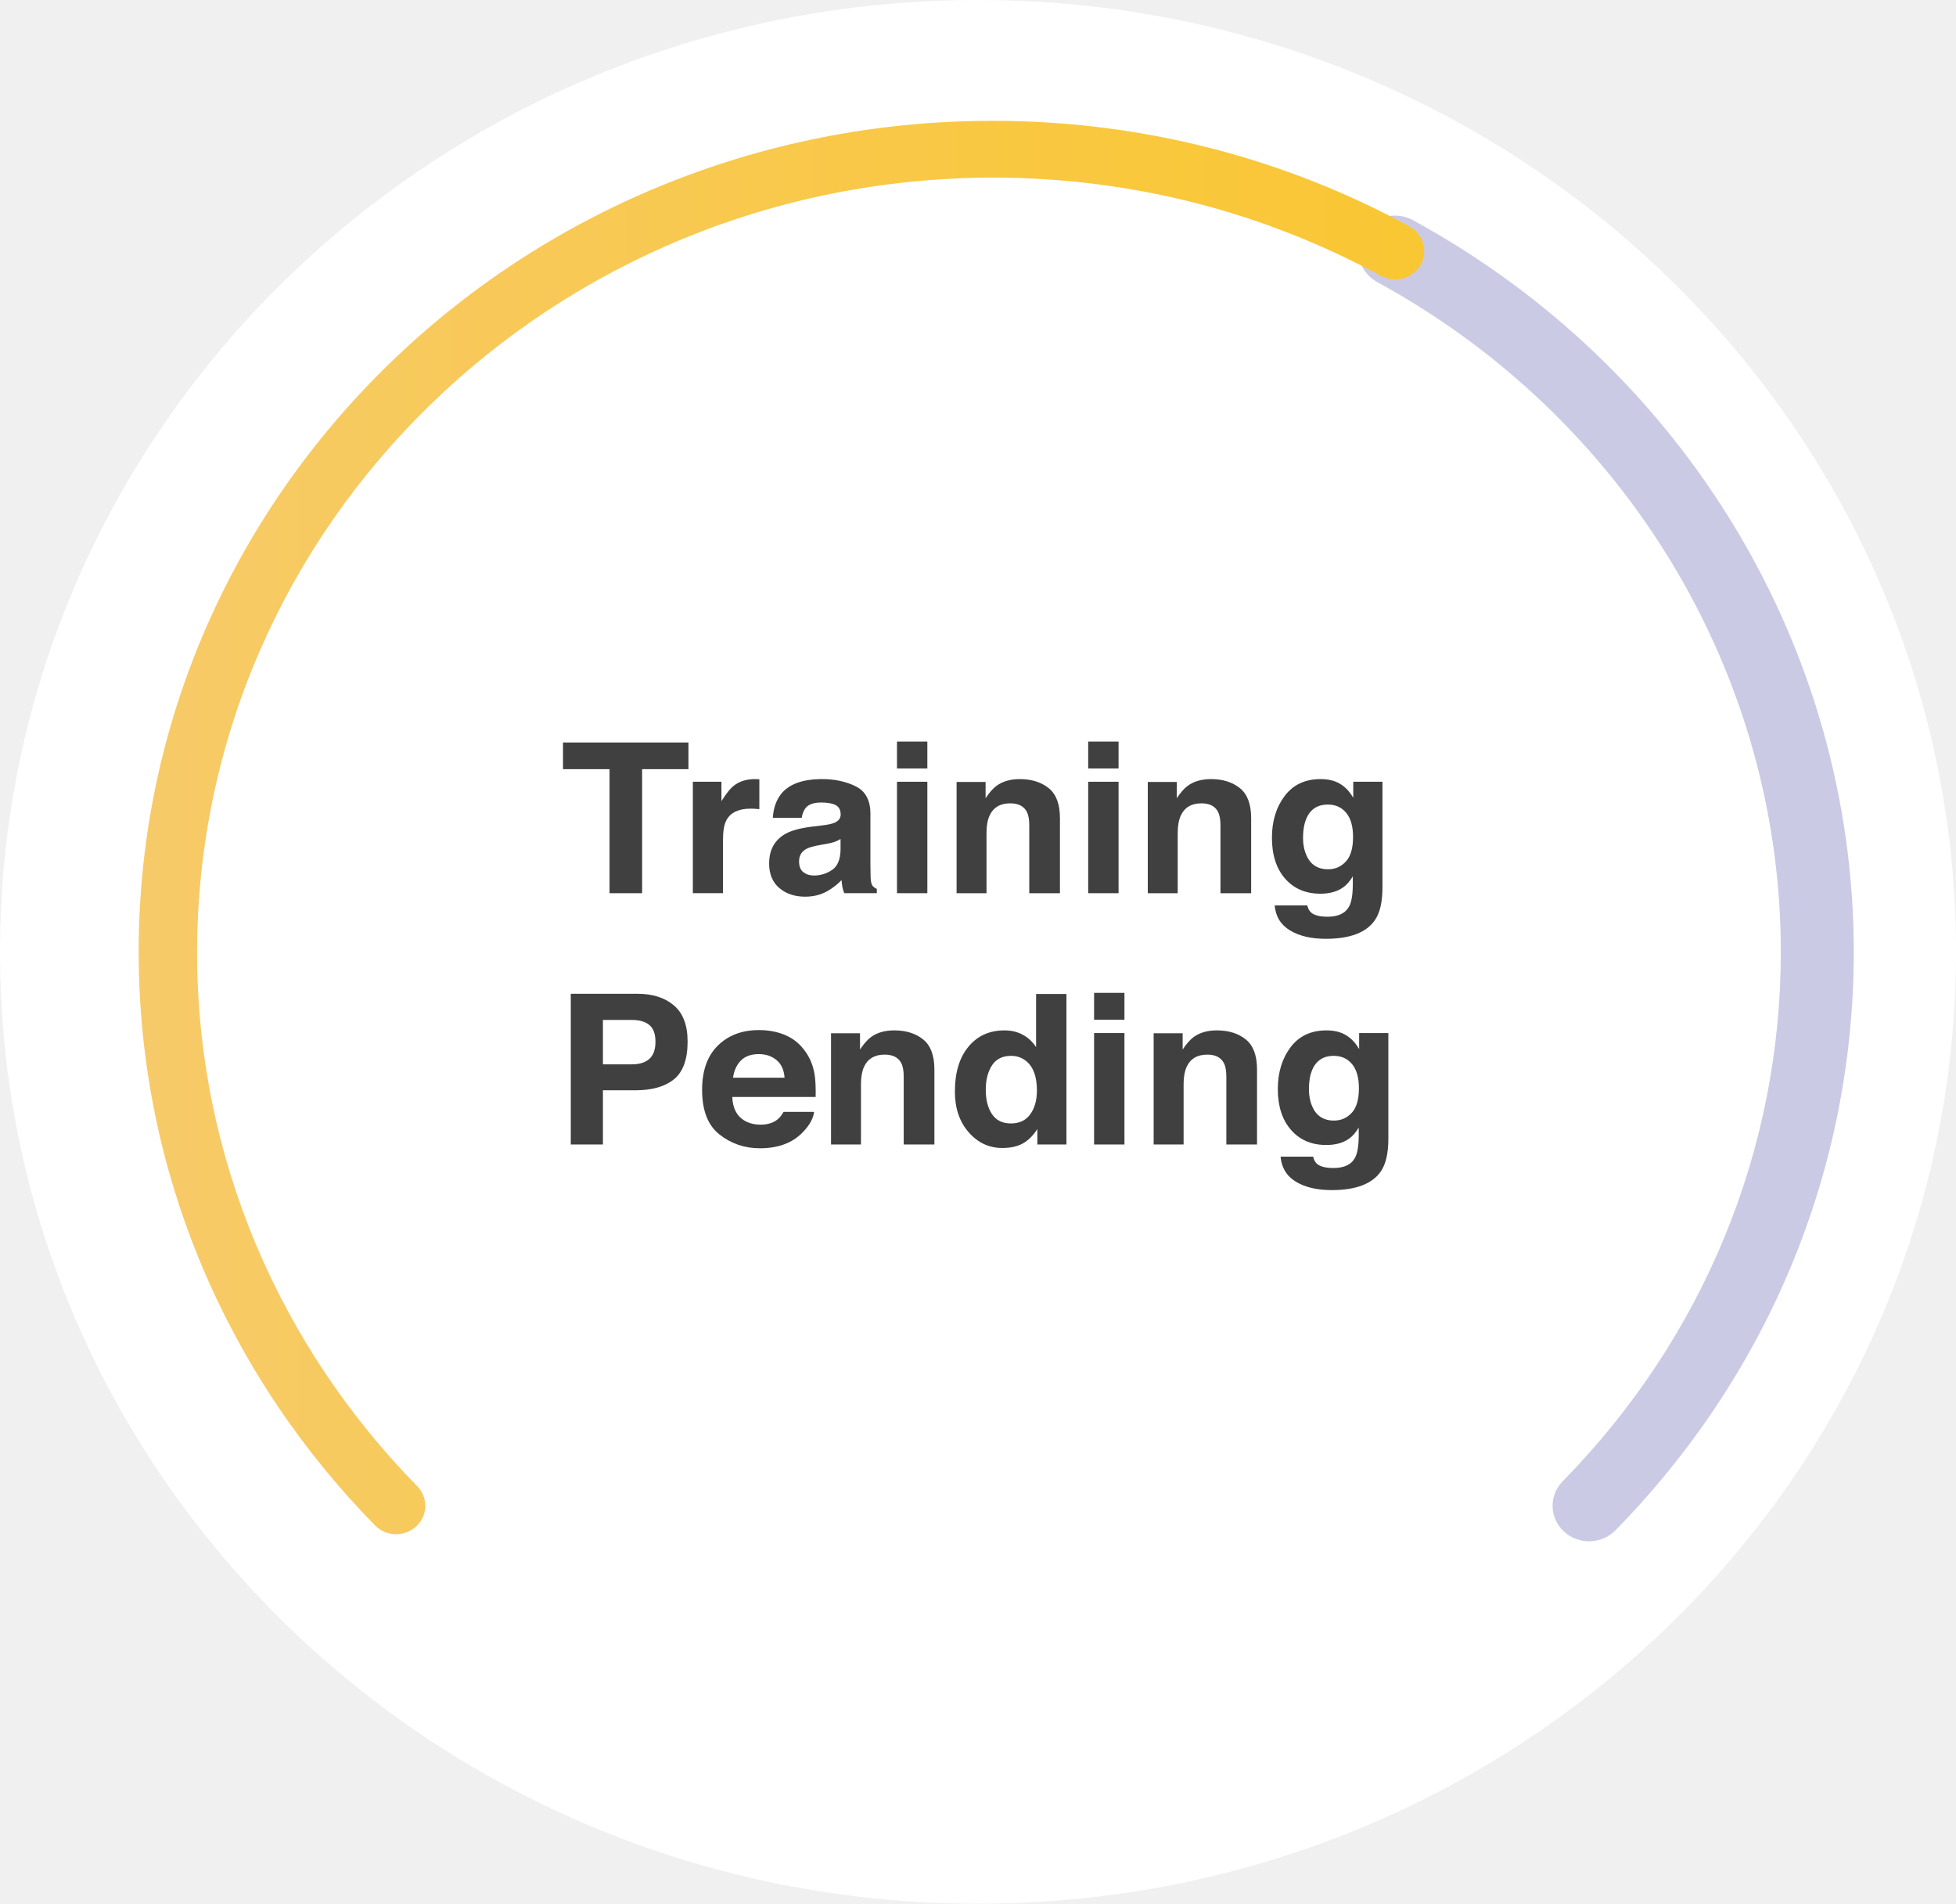
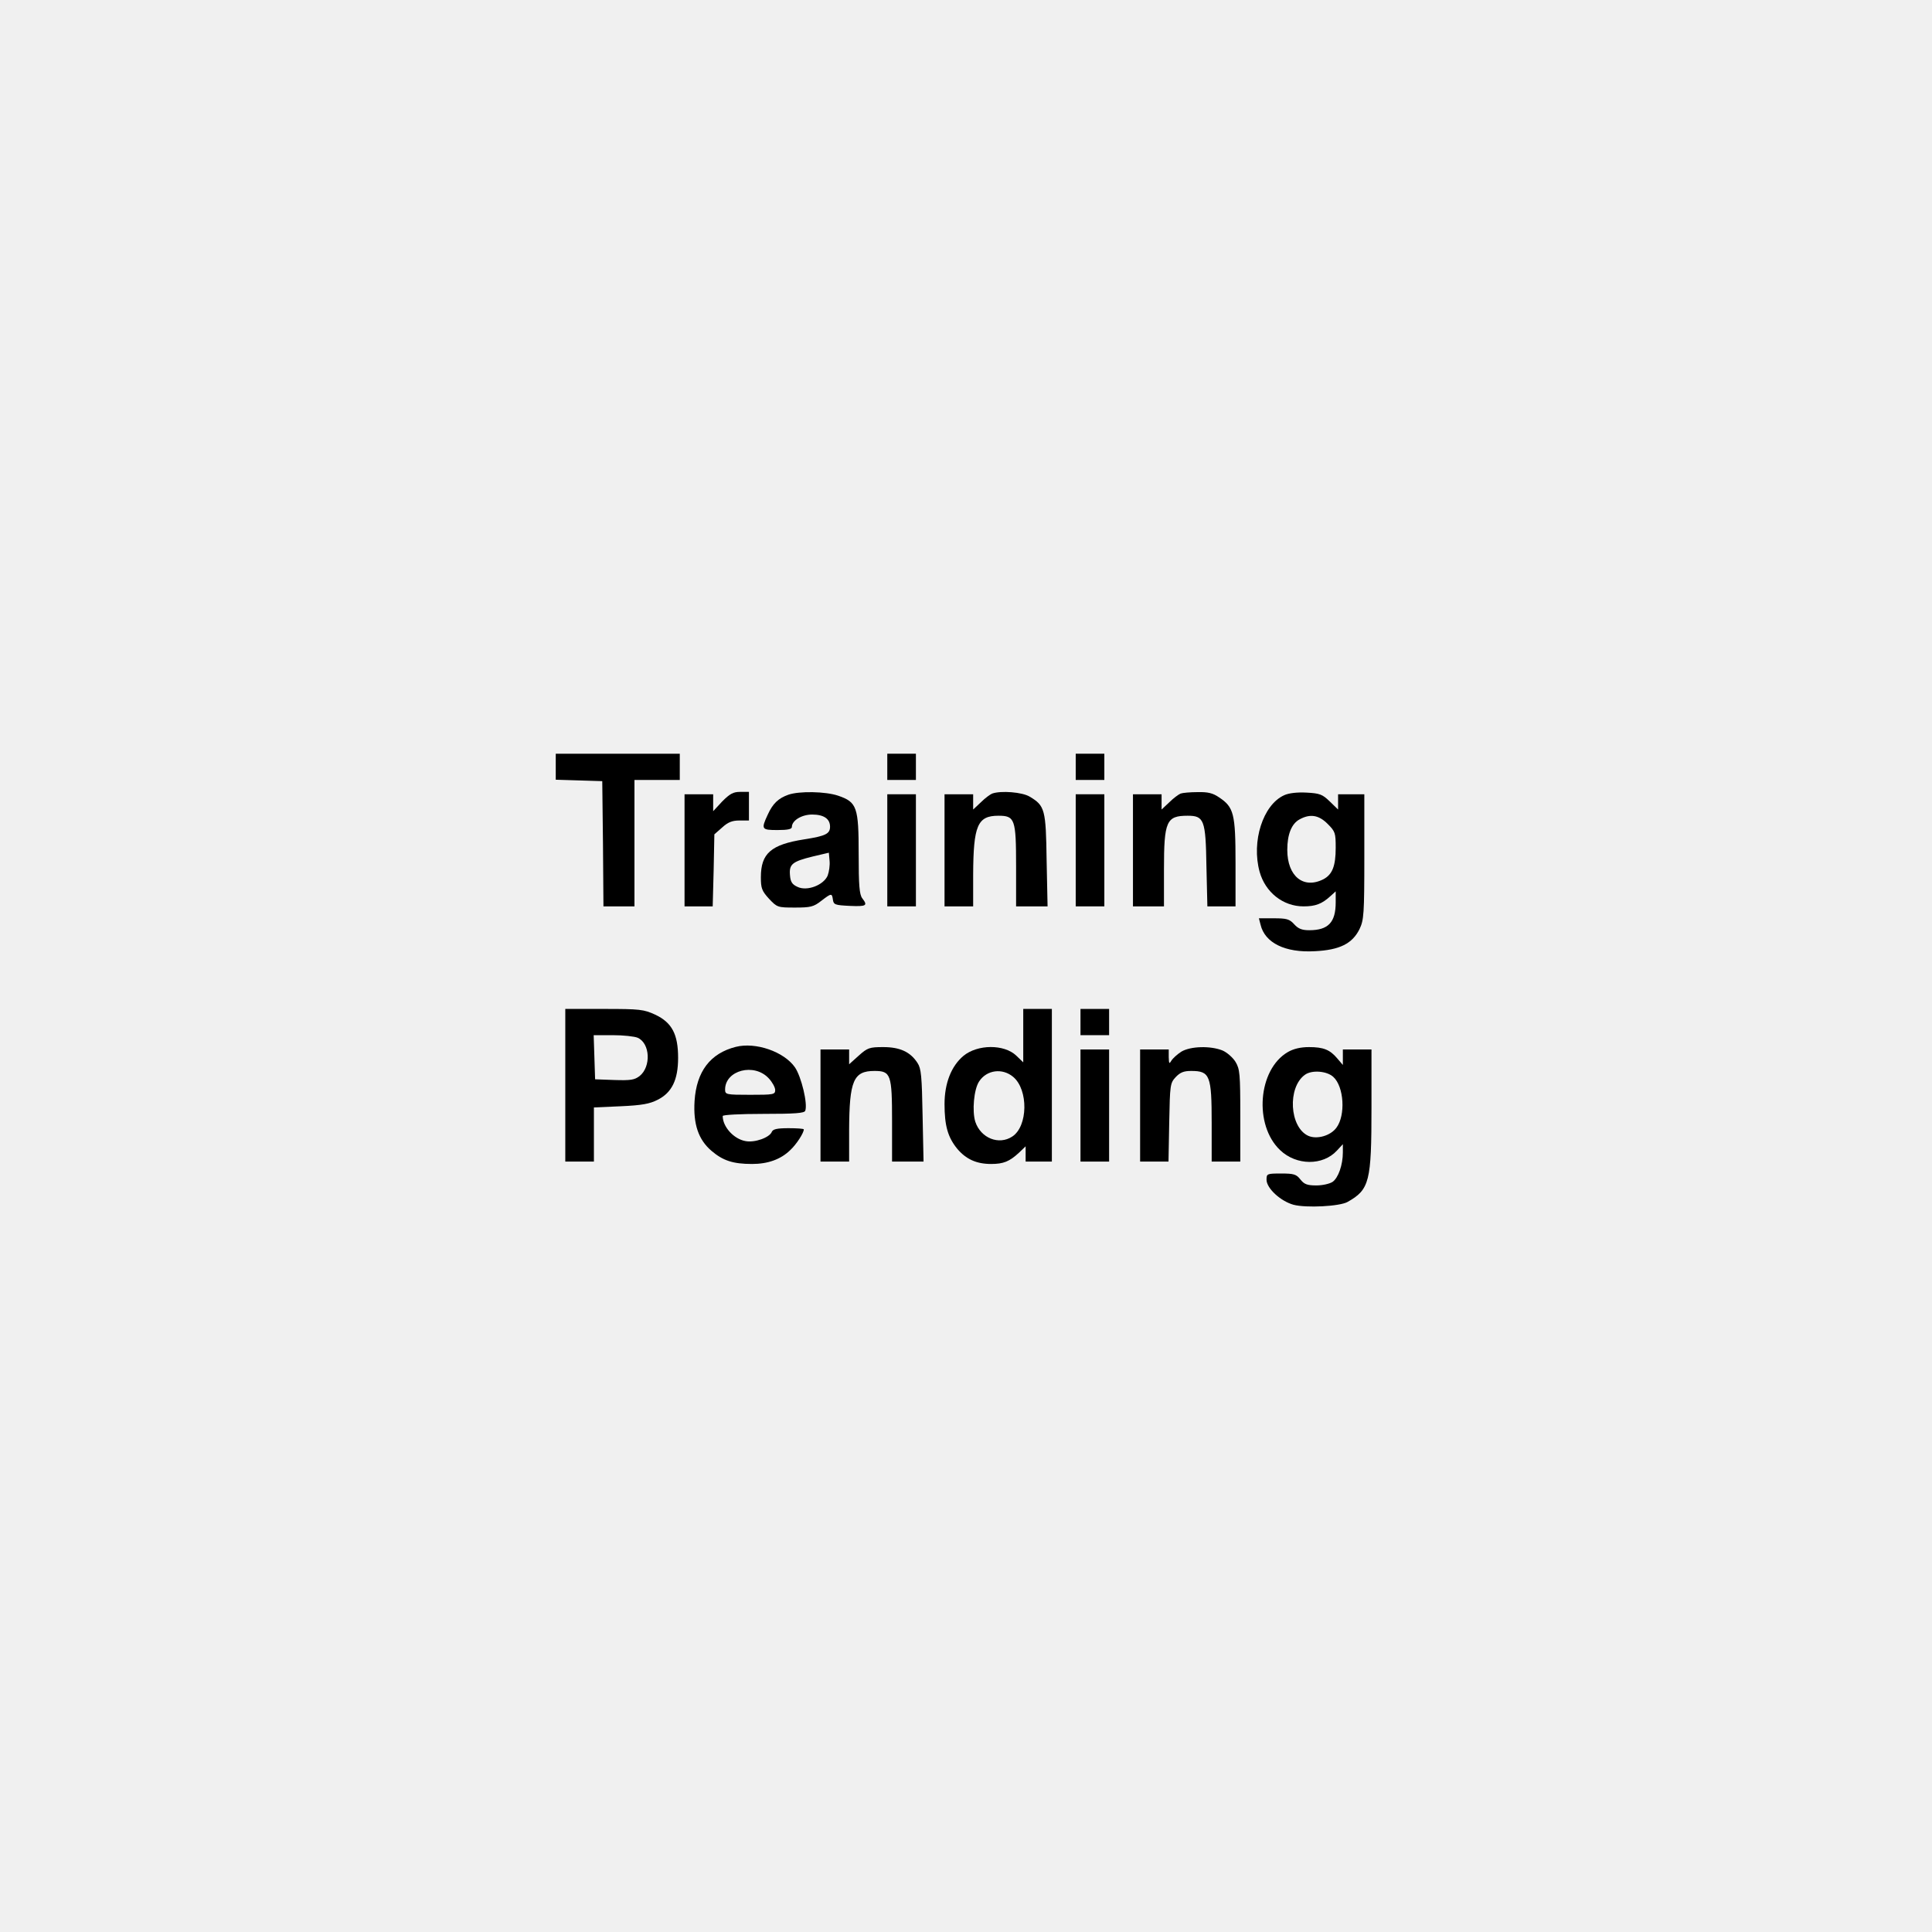
- <svg xmlns="http://www.w3.org/2000/svg" width="371" height="361" viewBox="0 0 371 361" fill="none">
-   <path d="M371 180.5C371 280.19 287.944 361 185.498 361C83.049 361 0 280.19 0 180.5C0 80.812 83.049 0 185.498 0C287.944 0 371 80.812 371 180.5Z" fill="white" />
-   <path d="M301.399 292.279C299.683 292.279 297.964 291.661 296.623 290.418C293.86 287.85 293.757 283.588 296.396 280.9C323.08 253.698 337.773 218.043 337.773 180.504C337.773 127.895 308.441 79.229 261.22 53.491C257.888 51.673 256.699 47.571 258.566 44.326C260.432 41.081 264.648 39.926 267.982 41.743C319.565 69.859 351.611 123.029 351.611 180.504C351.611 221.522 335.555 260.479 306.404 290.197C305.047 291.581 303.225 292.279 301.399 292.279Z" fill="#CBCAE5" />
-   <path d="M261.899 52.313C240.114 40.444 215.027 33.68 188.267 33.68C104.933 33.826 37.526 99.414 37.378 180.502C37.378 219.822 53.271 255.457 79.134 281.829C81.244 283.98 81.16 287.388 78.953 289.443C76.738 291.498 73.238 291.417 71.13 289.266C43.387 261.003 26.301 222.679 26.301 180.504C26.305 93.461 98.815 22.912 188.267 22.91C216.95 22.906 243.932 30.174 267.31 42.918C269.976 44.372 270.927 47.656 269.436 50.25C267.939 52.842 264.565 53.767 261.899 52.313Z" fill="url(#paint0_linear)" />
-   <path d="M130.577 140.799V145.859H121.791V169.378H115.613V145.859H106.784V140.799H130.577Z" fill="#404041" />
-   <path d="M143.539 147.75C143.612 147.756 143.778 147.768 144.028 147.779V153.442C143.669 153.403 143.35 153.377 143.074 153.363C142.792 153.352 142.569 153.344 142.395 153.344C140.112 153.344 138.573 154.067 137.793 155.514C137.353 156.33 137.134 157.583 137.134 159.275V169.378H131.415V148.244H136.838V151.928C137.712 150.519 138.475 149.556 139.13 149.038C140.189 148.173 141.571 147.739 143.275 147.739C143.377 147.741 143.466 147.743 143.539 147.75Z" fill="#404041" />
-   <path d="M155.959 156.524C157.014 156.395 157.773 156.234 158.226 156.04C159.043 155.704 159.451 155.18 159.451 154.47C159.451 153.605 159.135 153.006 158.51 152.676C157.883 152.346 156.966 152.181 155.754 152.181C154.395 152.181 153.431 152.504 152.865 153.15C152.46 153.628 152.19 154.275 152.056 155.088H146.58C146.7 153.24 147.231 151.72 148.179 150.531C149.69 148.669 152.277 147.739 155.945 147.739C158.333 147.739 160.455 148.197 162.313 149.115C164.164 150.034 165.093 151.765 165.093 154.311V164.007C165.093 164.679 165.105 165.492 165.132 166.45C165.174 167.173 165.286 167.665 165.472 167.924C165.657 168.183 165.937 168.396 166.308 168.563V169.376H160.133C159.96 168.95 159.842 168.549 159.775 168.175C159.706 167.801 159.652 167.375 159.613 166.895C158.824 167.722 157.915 168.426 156.885 169.01C155.657 169.695 154.267 170.038 152.719 170.038C150.739 170.038 149.106 169.491 147.82 168.399C146.53 167.308 145.884 165.759 145.884 163.756C145.884 161.158 146.923 159.277 148.995 158.112C150.135 157.479 151.808 157.028 154.014 156.756L155.959 156.524ZM159.429 159.103C159.067 159.323 158.702 159.5 158.331 159.636C157.958 159.772 157.454 159.897 156.807 160.014L155.513 160.246C154.3 160.453 153.432 160.705 152.902 161.002C152.009 161.507 151.561 162.288 151.561 163.349C151.561 164.293 151.835 164.974 152.381 165.395C152.928 165.815 153.59 166.026 154.373 166.026C155.614 166.026 156.757 165.677 157.805 164.978C158.848 164.28 159.392 163.007 159.429 161.158V159.103Z" fill="#404041" />
-   <path d="M175.893 145.724H170.134V140.624H175.893V145.724ZM170.134 148.244H175.893V169.378H170.134V148.244Z" fill="#404041" />
-   <path d="M198.91 149.456C200.332 150.6 201.044 152.498 201.044 155.148V169.38H195.224V156.524C195.224 155.413 195.071 154.561 194.771 153.966C194.217 152.88 193.162 152.337 191.606 152.337C189.695 152.337 188.381 153.133 187.669 154.722C187.299 155.562 187.115 156.635 187.115 157.94V169.38H181.438V148.284H186.938V151.368C187.661 150.281 188.352 149.499 188.999 149.021C190.166 148.167 191.641 147.741 193.424 147.741C195.658 147.741 197.484 148.313 198.91 149.456Z" fill="#404041" />
-   <path d="M212.16 145.724H206.402V140.624H212.16V145.724ZM206.402 148.244H212.16V169.378H206.402V148.244Z" fill="#404041" />
-   <path d="M235.176 149.456C236.598 150.6 237.31 152.498 237.31 155.148V169.38H231.49V156.524C231.49 155.413 231.337 154.561 231.037 153.966C230.483 152.88 229.428 152.337 227.872 152.337C225.961 152.337 224.647 153.133 223.935 154.722C223.564 155.562 223.381 156.635 223.381 157.94V169.38H217.704V148.284H223.204V151.368C223.927 150.281 224.618 149.499 225.265 149.021C226.432 148.167 227.907 147.741 229.69 147.741C231.926 147.741 233.752 148.313 235.176 149.456Z" fill="#404041" />
-   <path d="M253.332 148.224C254.711 148.781 255.829 149.802 256.675 151.289V148.245H262.215V168.294C262.215 171.021 261.745 173.078 260.801 174.459C259.18 176.837 256.072 178.027 251.475 178.027C248.698 178.027 246.432 177.497 244.681 176.436C242.924 175.375 241.954 173.792 241.768 171.685H247.947C248.104 172.329 248.367 172.796 248.726 173.082C249.335 173.586 250.366 173.838 251.814 173.838C253.859 173.838 255.225 173.172 255.92 171.84C256.371 170.988 256.594 169.553 256.594 167.536V166.177C256.052 167.083 255.466 167.762 254.841 168.213C253.713 169.054 252.246 169.474 250.439 169.474C247.647 169.474 245.421 168.52 243.752 166.615C242.084 164.709 241.251 162.127 241.251 158.868C241.251 155.727 242.052 153.087 243.659 150.947C245.267 148.808 247.538 147.739 250.485 147.739C251.577 147.741 252.524 147.902 253.332 148.224ZM255.267 163.378C256.18 162.401 256.637 160.847 256.637 158.715C256.637 156.712 256.202 155.186 255.336 154.138C254.47 153.092 253.311 152.569 251.853 152.569C249.869 152.569 248.499 153.48 247.748 155.303C247.351 156.272 247.15 157.468 247.15 158.889C247.15 160.118 247.361 161.209 247.785 162.167C248.552 163.951 249.927 164.842 251.914 164.842C253.238 164.842 254.354 164.354 255.267 163.378Z" fill="#404041" />
-   <path d="M127.839 204.661C126.122 206.058 123.669 206.754 120.476 206.754H114.359V217.03H108.261V188.448H120.872C123.781 188.448 126.098 189.185 127.828 190.659C129.557 192.132 130.419 194.414 130.419 197.503C130.419 200.88 129.561 203.266 127.839 204.661ZM123.156 194.366C122.381 193.732 121.292 193.416 119.89 193.416H114.359V201.83H119.89C121.292 201.83 122.383 201.489 123.156 200.804C123.935 200.119 124.323 199.033 124.323 197.545C124.323 196.058 123.933 194.999 123.156 194.366Z" fill="#404041" />
-   <path d="M149.039 196.325C150.554 196.985 151.804 198.027 152.79 199.451C153.679 200.706 154.257 202.162 154.519 203.82C154.673 204.791 154.734 206.19 154.709 208.015H138.891C138.98 210.135 139.735 211.62 141.159 212.474C142.028 213.004 143.074 213.269 144.29 213.269C145.584 213.269 146.635 212.946 147.446 212.3C147.889 211.95 148.278 211.465 148.617 210.845H154.413C154.259 212.1 153.557 213.372 152.307 214.666C150.362 216.721 147.639 217.749 144.137 217.749C141.244 217.749 138.694 216.882 136.483 215.149C134.276 213.417 133.17 210.596 133.17 206.687C133.17 203.026 134.168 200.218 136.164 198.265C138.159 196.312 140.747 195.335 143.93 195.335C145.819 195.335 147.521 195.665 149.039 196.325ZM140.542 201.099C139.737 201.903 139.232 202.995 139.027 204.371H148.81C148.706 202.905 148.205 201.792 147.296 201.032C146.391 200.272 145.271 199.892 143.93 199.892C142.472 199.89 141.342 200.293 140.542 201.099Z" fill="#404041" />
-   <path d="M175.096 197.108C176.518 198.251 177.23 200.149 177.23 202.799V217.032H171.41V204.175C171.41 203.064 171.26 202.212 170.957 201.617C170.402 200.531 169.347 199.988 167.793 199.988C165.878 199.988 164.565 200.784 163.853 202.373C163.487 203.214 163.303 204.286 163.303 205.591V217.032H157.622V195.935H163.122V199.019C163.849 197.933 164.539 197.15 165.186 196.672C166.35 195.818 167.825 195.392 169.612 195.392C171.844 195.392 173.674 195.964 175.096 197.108Z" fill="#404041" />
-   <path d="M194.025 196.237C195.051 196.799 195.877 197.578 196.518 198.574V188.492H202.276V217.034H196.756V214.105C195.948 215.359 195.023 216.27 193.988 216.84C192.953 217.41 191.661 217.694 190.121 217.694C187.583 217.694 185.449 216.694 183.715 214.696C181.982 212.699 181.116 210.137 181.116 207.009C181.116 203.404 181.968 200.566 183.678 198.497C185.384 196.429 187.663 195.394 190.523 195.394C191.834 195.392 193.006 195.675 194.025 196.237ZM195.419 211.292C196.26 210.13 196.676 208.623 196.676 206.775C196.676 204.189 196.005 202.341 194.664 201.23C193.84 200.558 192.885 200.222 191.795 200.222C190.134 200.222 188.914 200.833 188.137 202.055C187.362 203.277 186.973 204.793 186.973 206.603C186.973 208.556 187.366 210.116 188.16 211.285C188.949 212.455 190.148 213.041 191.753 213.041C193.363 213.039 194.583 212.455 195.419 211.292Z" fill="#404041" />
-   <path d="M213.277 193.376H207.518V188.275H213.277V193.376ZM207.518 195.897H213.277V217.032H207.518V195.897Z" fill="#404041" />
-   <path d="M236.29 197.108C237.712 198.251 238.424 200.149 238.424 202.799V217.032H232.604V204.175C232.604 203.064 232.454 202.212 232.151 201.617C231.596 200.531 230.541 199.988 228.987 199.988C227.073 199.988 225.759 200.784 225.048 202.373C224.681 203.214 224.497 204.286 224.497 205.591V217.032H218.816V195.935H224.316V199.019C225.043 197.933 225.734 197.15 226.38 196.672C227.544 195.818 229.019 195.392 230.806 195.392C233.038 195.392 234.868 195.964 236.29 197.108Z" fill="#404041" />
-   <path d="M254.451 195.878C255.829 196.434 256.943 197.455 257.793 198.942V195.899H263.333V215.947C263.333 218.674 262.859 220.731 261.919 222.113C260.298 224.49 257.19 225.68 252.591 225.68C249.814 225.68 247.549 225.15 245.798 224.089C244.044 223.028 243.074 221.445 242.889 219.338H249.067C249.225 219.983 249.483 220.449 249.842 220.735C250.456 221.24 251.483 221.491 252.93 221.491C254.975 221.491 256.346 220.825 257.036 219.493C257.487 218.641 257.715 217.206 257.715 215.189V213.831C257.168 214.737 256.586 215.416 255.961 215.867C254.829 216.707 253.362 217.127 251.556 217.127C248.767 217.127 246.537 216.174 244.873 214.268C243.204 212.361 242.368 209.78 242.368 206.522C242.368 203.381 243.173 200.74 244.776 198.601C246.381 196.461 248.659 195.392 251.605 195.392C252.69 195.392 253.638 195.554 254.451 195.878ZM256.383 211.031C257.297 210.055 257.75 208.5 257.75 206.368C257.75 204.365 257.318 202.84 256.452 201.792C255.587 200.746 254.423 200.222 252.97 200.222C250.982 200.222 249.615 201.134 248.86 202.957C248.464 203.926 248.266 205.121 248.266 206.543C248.266 207.771 248.478 208.863 248.898 209.82C249.669 211.605 251.043 212.495 253.027 212.495C254.354 212.493 255.47 212.006 256.383 211.031Z" fill="#404041" />
-   <defs>
-     <linearGradient id="paint0_linear" x1="24.961" y1="156.806" x2="271.574" y2="156.806" gradientUnits="userSpaceOnUse">
-       <stop stop-color="#F7CA6A" />
-       <stop offset="0.069" stop-color="#F7CA65" />
-       <stop offset="0.677" stop-color="#F9C841" />
-       <stop offset="1" stop-color="#F9C733" />
-     </linearGradient>
-   </defs>
+ <svg xmlns="http://www.w3.org/2000/svg" version="1.0" width="810pt" height="810pt" viewBox="0 0 810 810" preserveAspectRatio="xMidYMid meet">
+   <g transform="translate(0,810) scale(0.1,-0.1)" fill="#000000" stroke="none">
+     <path d="M2330 4885 l0 -54 98 -3 97 -3 3 -262 2 -263 65 0 65 0 0 265 0 265 95 0 95 0 0 55 0 55 -260 0 -260 0 0 -55z" />
+     <path d="M3720 4885 l0 -55 60 0 60 0 0 55 0 55 -60 0 -60 0 0 -55z" />
+     <path d="M4510 4885 l0 -55 60 0 60 0 0 55 0 55 -60 0 -60 0 0 -55z" />
+     <path d="M3028 4740 l-38 -41 0 36 0 35 -60 0 -60 0 0 -235 0 -235 59 0 59 0 4 151 3 151 33 29 c24 22 42 29 72 29 l40 0 0 60 0 60 -37 0 c-29 0 -43 -8 -75 -40z" />
+     <path d="M3305 4768 c-42 -15 -65 -37 -86 -83 -29 -62 -26 -65 41 -65 44 0 60 4 60 13 0 27 41 52 85 52 49 0 75 -18 75 -51 0 -30 -19 -39 -108 -53 -140 -22 -182 -59 -182 -159 0 -46 4 -57 34 -90 34 -36 36 -37 109 -37 65 0 78 3 110 28 43 33 45 33 49 5 3 -21 9 -23 71 -26 70 -3 76 1 52 32 -12 16 -15 55 -15 185 0 197 -7 218 -86 245 -53 18 -163 20 -209 4z m165 -339 c-17 -40 -87 -67 -127 -47 -22 10 -29 21 -31 49 -4 46 10 57 95 78 l68 16 3 -34 c2 -18 -2 -46 -8 -62z" />
+     <path d="M4160 4773 c-8 -3 -30 -19 -47 -36 l-33 -31 0 32 0 32 -60 0 -60 0 0 -235 0 -235 60 0 60 0 0 133 c1 206 18 247 106 247 69 0 74 -14 74 -212 l0 -168 66 0 66 0 -4 193 c-3 213 -7 229 -71 267 -31 19 -120 26 -157 13z" />
+     <path d="M4950 4773 c-8 -3 -30 -19 -47 -36 l-33 -31 0 32 0 32 -60 0 -60 0 0 -235 0 -235 65 0 65 0 0 155 c0 202 10 225 99 225 69 0 76 -17 79 -211 l4 -169 59 0 59 0 0 183 c0 205 -7 233 -69 274 -26 18 -47 23 -90 22 -31 0 -63 -3 -71 -6z" />
+     <path d="M5384 4766 c-89 -40 -138 -194 -103 -321 24 -86 98 -145 184 -145 50 0 77 10 113 43 l22 20 0 -46 c0 -84 -31 -117 -111 -117 -30 0 -46 6 -63 25 -20 22 -32 25 -86 25 l-62 0 7 -27 c18 -76 103 -118 227 -111 105 5 158 32 188 93 18 38 20 62 20 303 l0 262 -55 0 -55 0 0 -32 0 -32 -35 34 c-31 30 -42 34 -98 37 -38 2 -74 -2 -93 -11z m182 -120 c32 -32 34 -38 34 -100 0 -77 -14 -112 -51 -132 -84 -43 -152 12 -152 123 0 65 18 110 52 128 44 24 80 18 117 -19z" />
+     <path d="M3720 4535 l0 -235 60 0 60 0 0 235 0 235 -60 0 -60 0 0 -235z" />
+     <path d="M4510 4535 l0 -235 60 0 60 0 0 235 0 235 -60 0 -60 0 0 -235z" />
+     <path d="M2370 3550 l0 -320 60 0 60 0 0 114 0 113 113 5 c88 4 121 10 154 27 60 30 86 84 86 176 0 99 -26 148 -96 181 -48 22 -64 24 -214 24 l-163 0 0 -320z m304 199 c52 -24 56 -121 8 -160 -22 -17 -38 -19 -106 -17 l-81 3 -3 93 -3 92 80 0 c44 0 91 -5 105 -11z" />
+     <path d="M4290 3758 l0 -112 -29 28 c-51 49 -163 48 -222 -1 -51 -43 -79 -115 -79 -202 0 -91 14 -139 53 -187 37 -44 81 -64 142 -64 52 0 77 10 118 48 l27 26 0 -32 0 -32 55 0 55 0 0 320 0 320 -60 0 -60 0 0 -112z m-42 -173 c64 -54 62 -207 -4 -250 -56 -37 -132 -7 -155 62 -14 45 -6 136 16 169 32 49 98 57 143 19z" />
+     <path d="M4530 3815 l0 -55 60 0 60 0 0 55 0 55 -60 0 -60 0 0 -55z" />
+     <path d="M3085 3711 c-107 -27 -165 -103 -173 -227 -6 -97 16 -162 71 -209 48 -41 90 -55 170 -55 66 0 120 19 160 58 26 24 57 72 57 87 0 3 -29 5 -64 5 -48 0 -65 -4 -70 -15 -9 -24 -72 -47 -111 -39 -49 9 -95 60 -95 105 0 5 71 9 170 9 134 0 172 3 176 13 11 29 -16 142 -43 182 -46 66 -165 107 -248 86z m138 -132 c15 -16 27 -38 27 -49 0 -19 -7 -20 -105 -20 -102 0 -105 1 -105 23 1 80 122 112 183 46z" />
+     <path d="M3600 3674 l-40 -36 0 31 0 31 -60 0 -60 0 0 -235 0 -235 60 0 60 0 0 133 c1 206 18 247 106 247 69 0 74 -14 74 -212 l0 -168 66 0 66 0 -4 193 c-3 166 -6 197 -21 220 -30 47 -74 67 -144 67 -58 0 -66 -3 -103 -36z" />
+     <path d="M4953 3691 c-17 -11 -36 -28 -42 -38 -9 -15 -10 -13 -11 15 l0 32 -60 0 -60 0 0 -235 0 -235 59 0 60 0 3 164 c3 158 4 165 27 190 19 20 34 26 65 26 79 0 86 -19 86 -219 l0 -161 60 0 60 0 0 193 c0 175 -2 195 -20 225 -11 18 -36 40 -55 48 -50 20 -133 18 -172 -5z" />
+     <path d="M5399 3689 c-125 -73 -143 -306 -32 -411 68 -65 179 -66 238 -2 l25 27 0 -34 c0 -53 -19 -107 -43 -124 -12 -8 -42 -15 -68 -15 -39 0 -51 5 -67 25 -17 22 -28 25 -81 25 -59 0 -61 -1 -61 -26 0 -36 59 -90 113 -105 53 -14 194 -7 227 12 92 52 100 85 100 396 l0 243 -60 0 -60 0 0 -32 0 -33 -23 27 c-31 37 -58 48 -119 48 -35 0 -65 -7 -89 -21z m191 -104 c45 -41 52 -161 13 -213 -25 -34 -82 -50 -118 -34 -79 36 -88 203 -14 256 29 21 92 16 119 -9z" />
+     <path d="M4530 3465 l0 -235 60 0 60 0 0 235 0 235 -60 0 -60 0 0 -235z" />
+   </g>
</svg>
